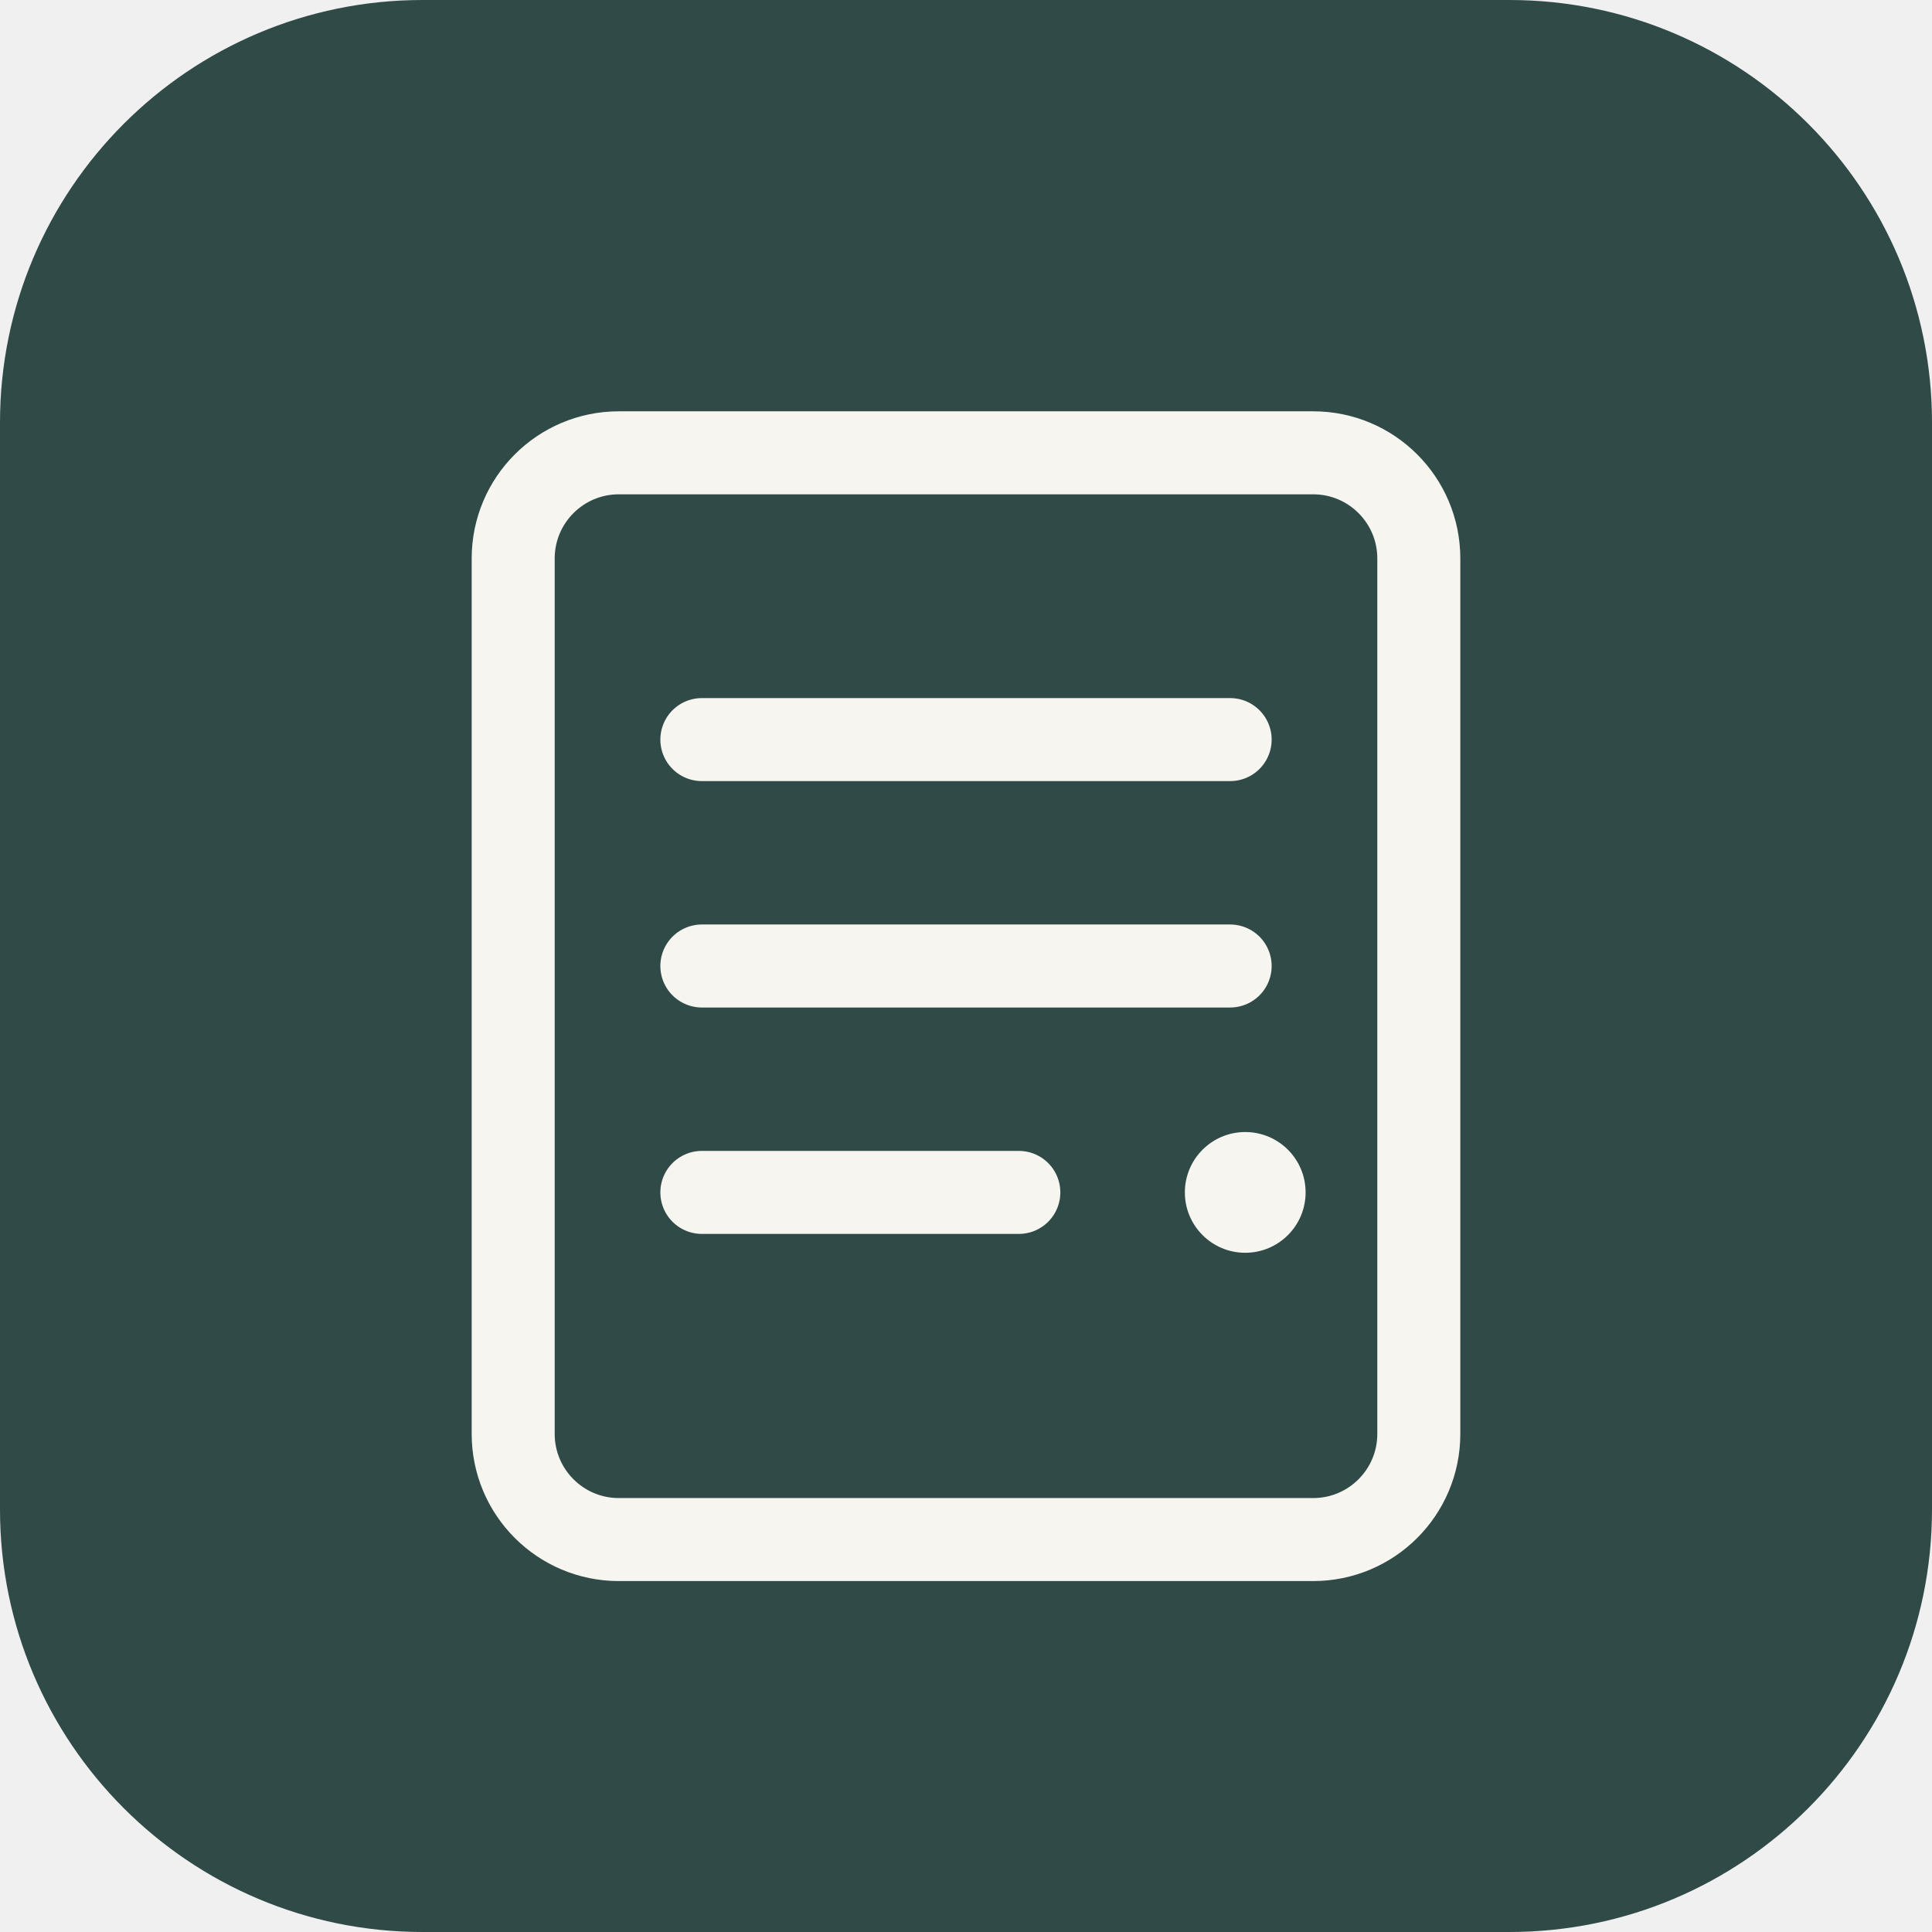
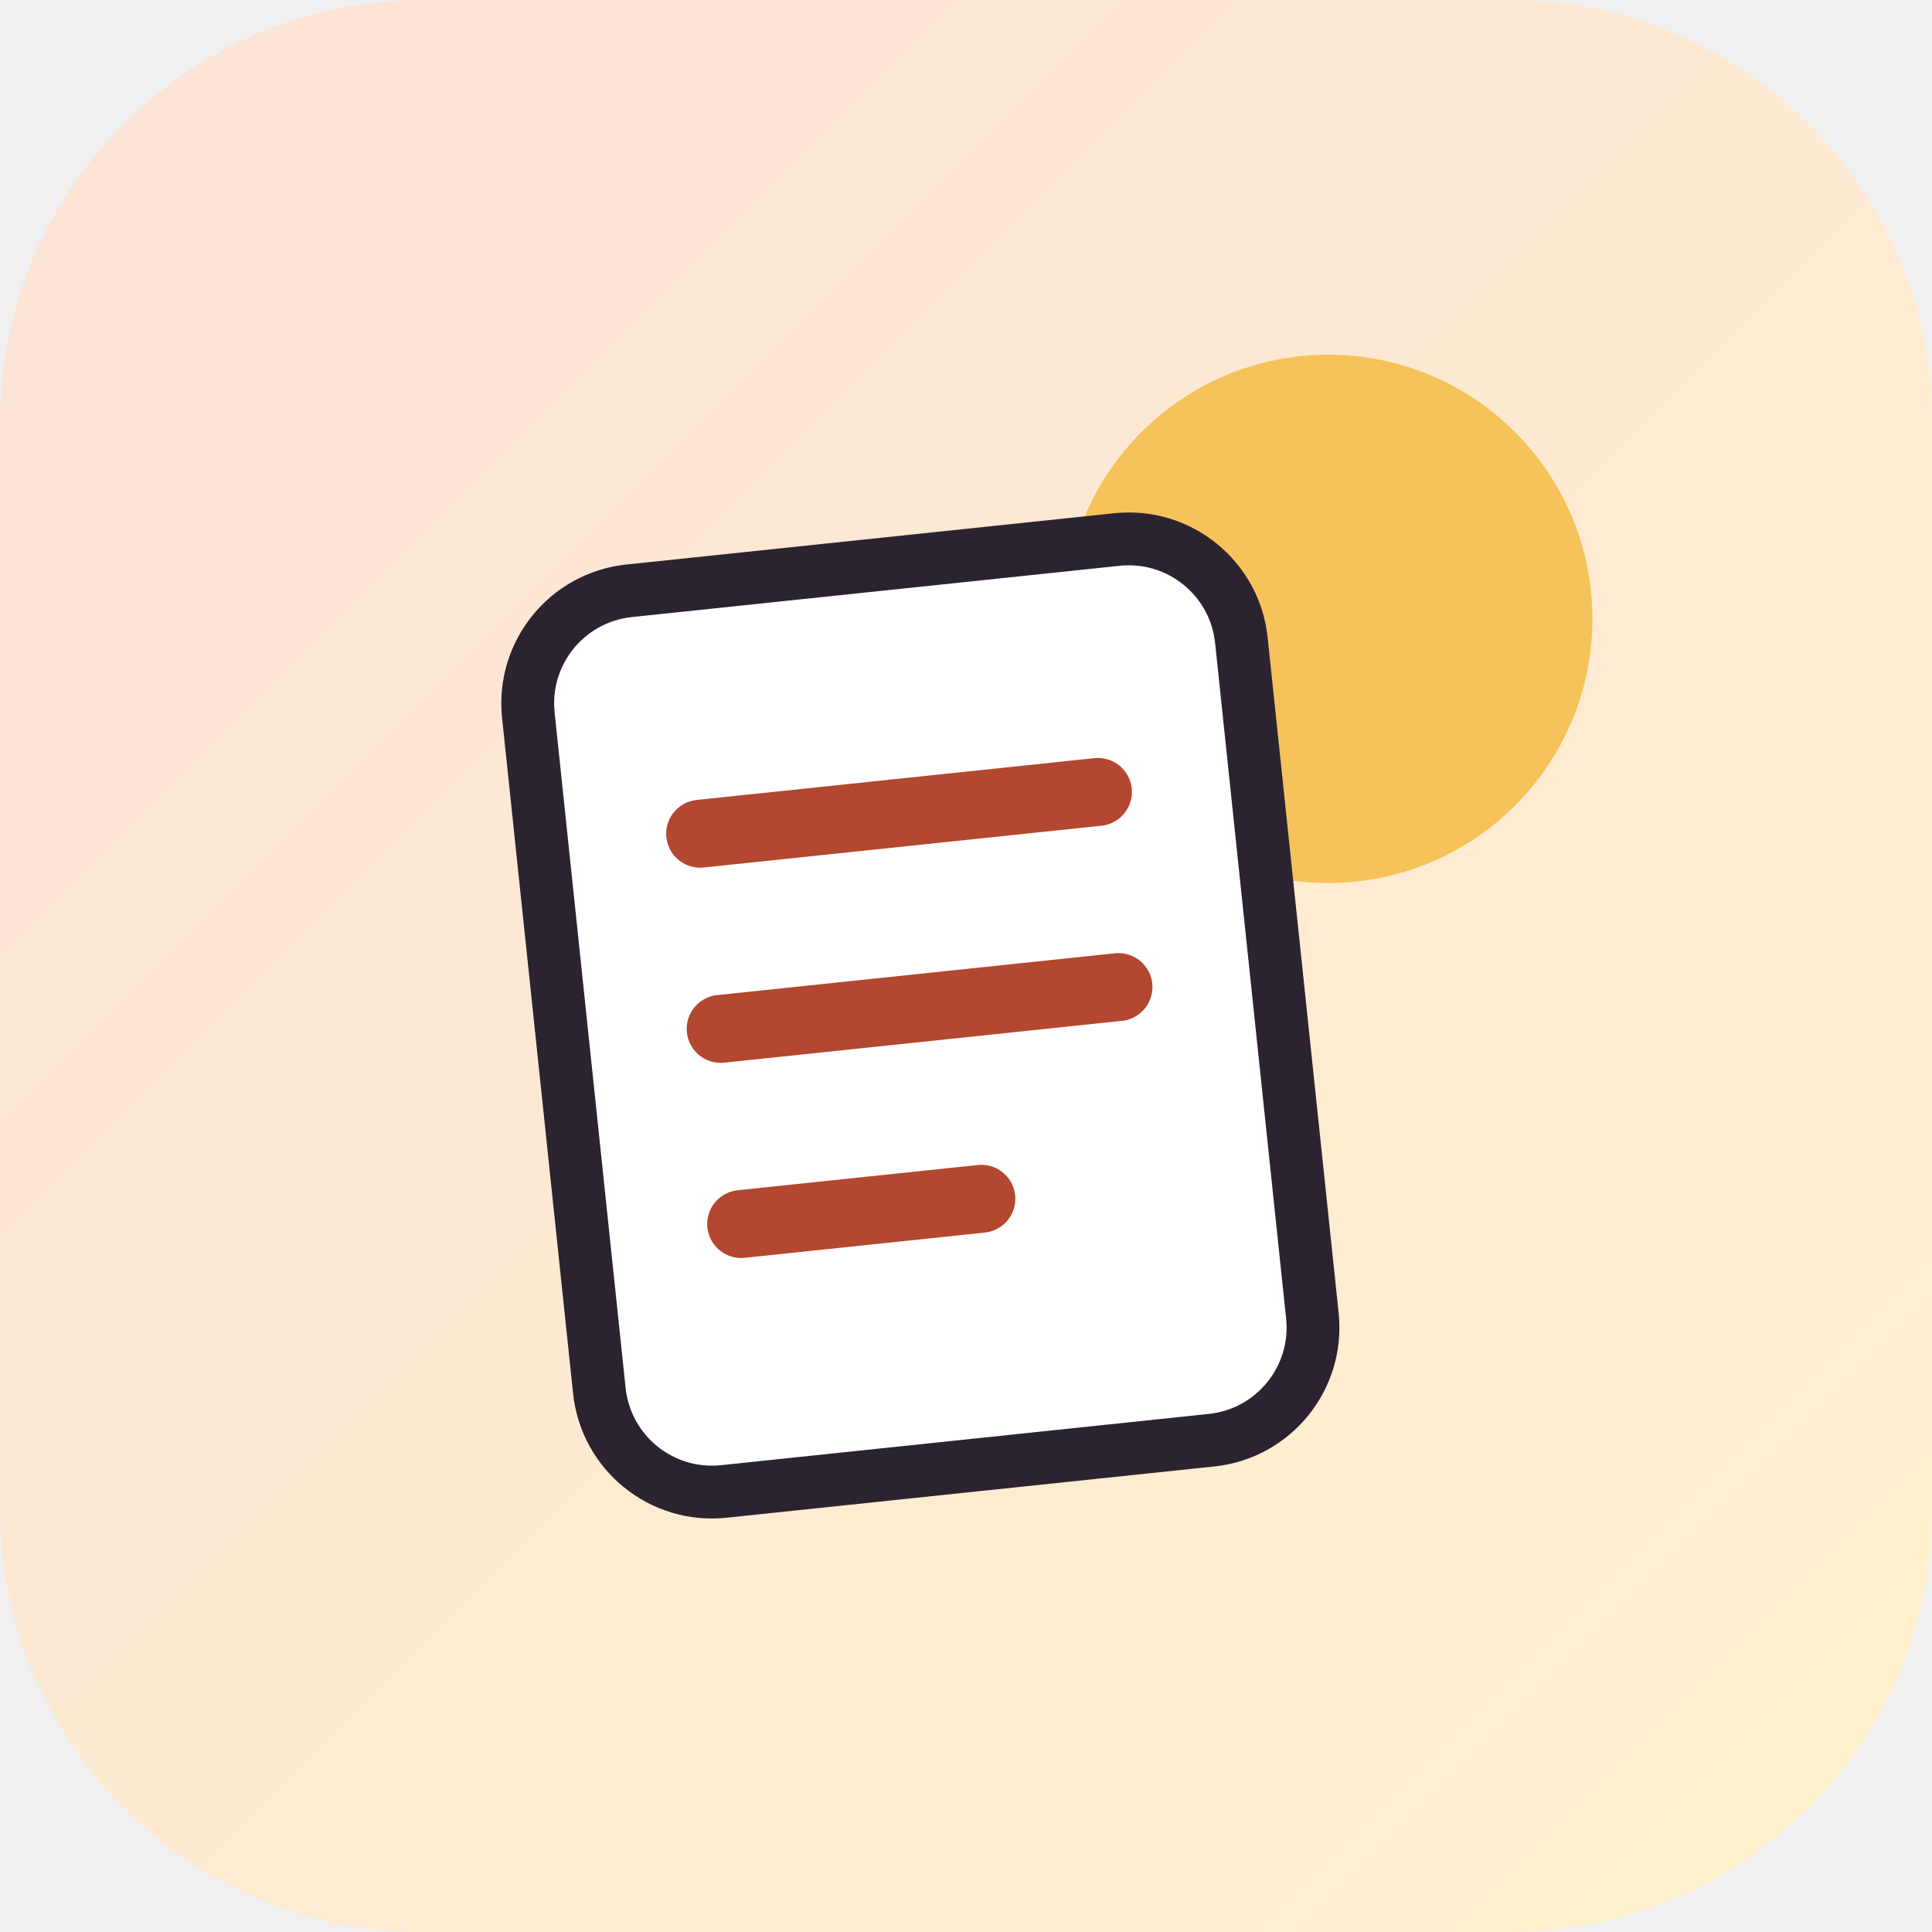
<svg xmlns="http://www.w3.org/2000/svg" viewBox="0 0 512 512">
-   <rect width="512" height="512" rx="112" fill="#2f4a47" />
-   <g fill="none" stroke="#f7f5f0" stroke-width="22" stroke-linecap="round">
-     <rect x="136" y="120" width="240" height="288" rx="28" />
-     <path d="M186 196h140M186 256h140M186 316h84" />
+   <defs>
+     <linearGradient id="bg" x1="0" y1="0" x2="1" y2="1">
+       <stop offset="0" stop-color="#fce3d8" />
+       <stop offset="1" stop-color="#fff1cc" />
+     </linearGradient>
+   </defs>
+   <rect width="512" height="512" rx="112" fill="url(#bg)" />
+   <circle cx="352" cy="164" r="70" fill="#f6c35b" />
+   <g transform="rotate(-6 236 280)">
+     <rect x="150" y="150" width="190" height="240" rx="30" fill="#fff" stroke="#2b2330" stroke-width="14" />
+     <path d="M192 216h106M192 268h106M192 320h64" stroke="#b4472f" stroke-width="18" stroke-linecap="round" />
  </g>
-   <circle cx="330" cy="316" r="16" fill="#f7f5f0" />
</svg>
